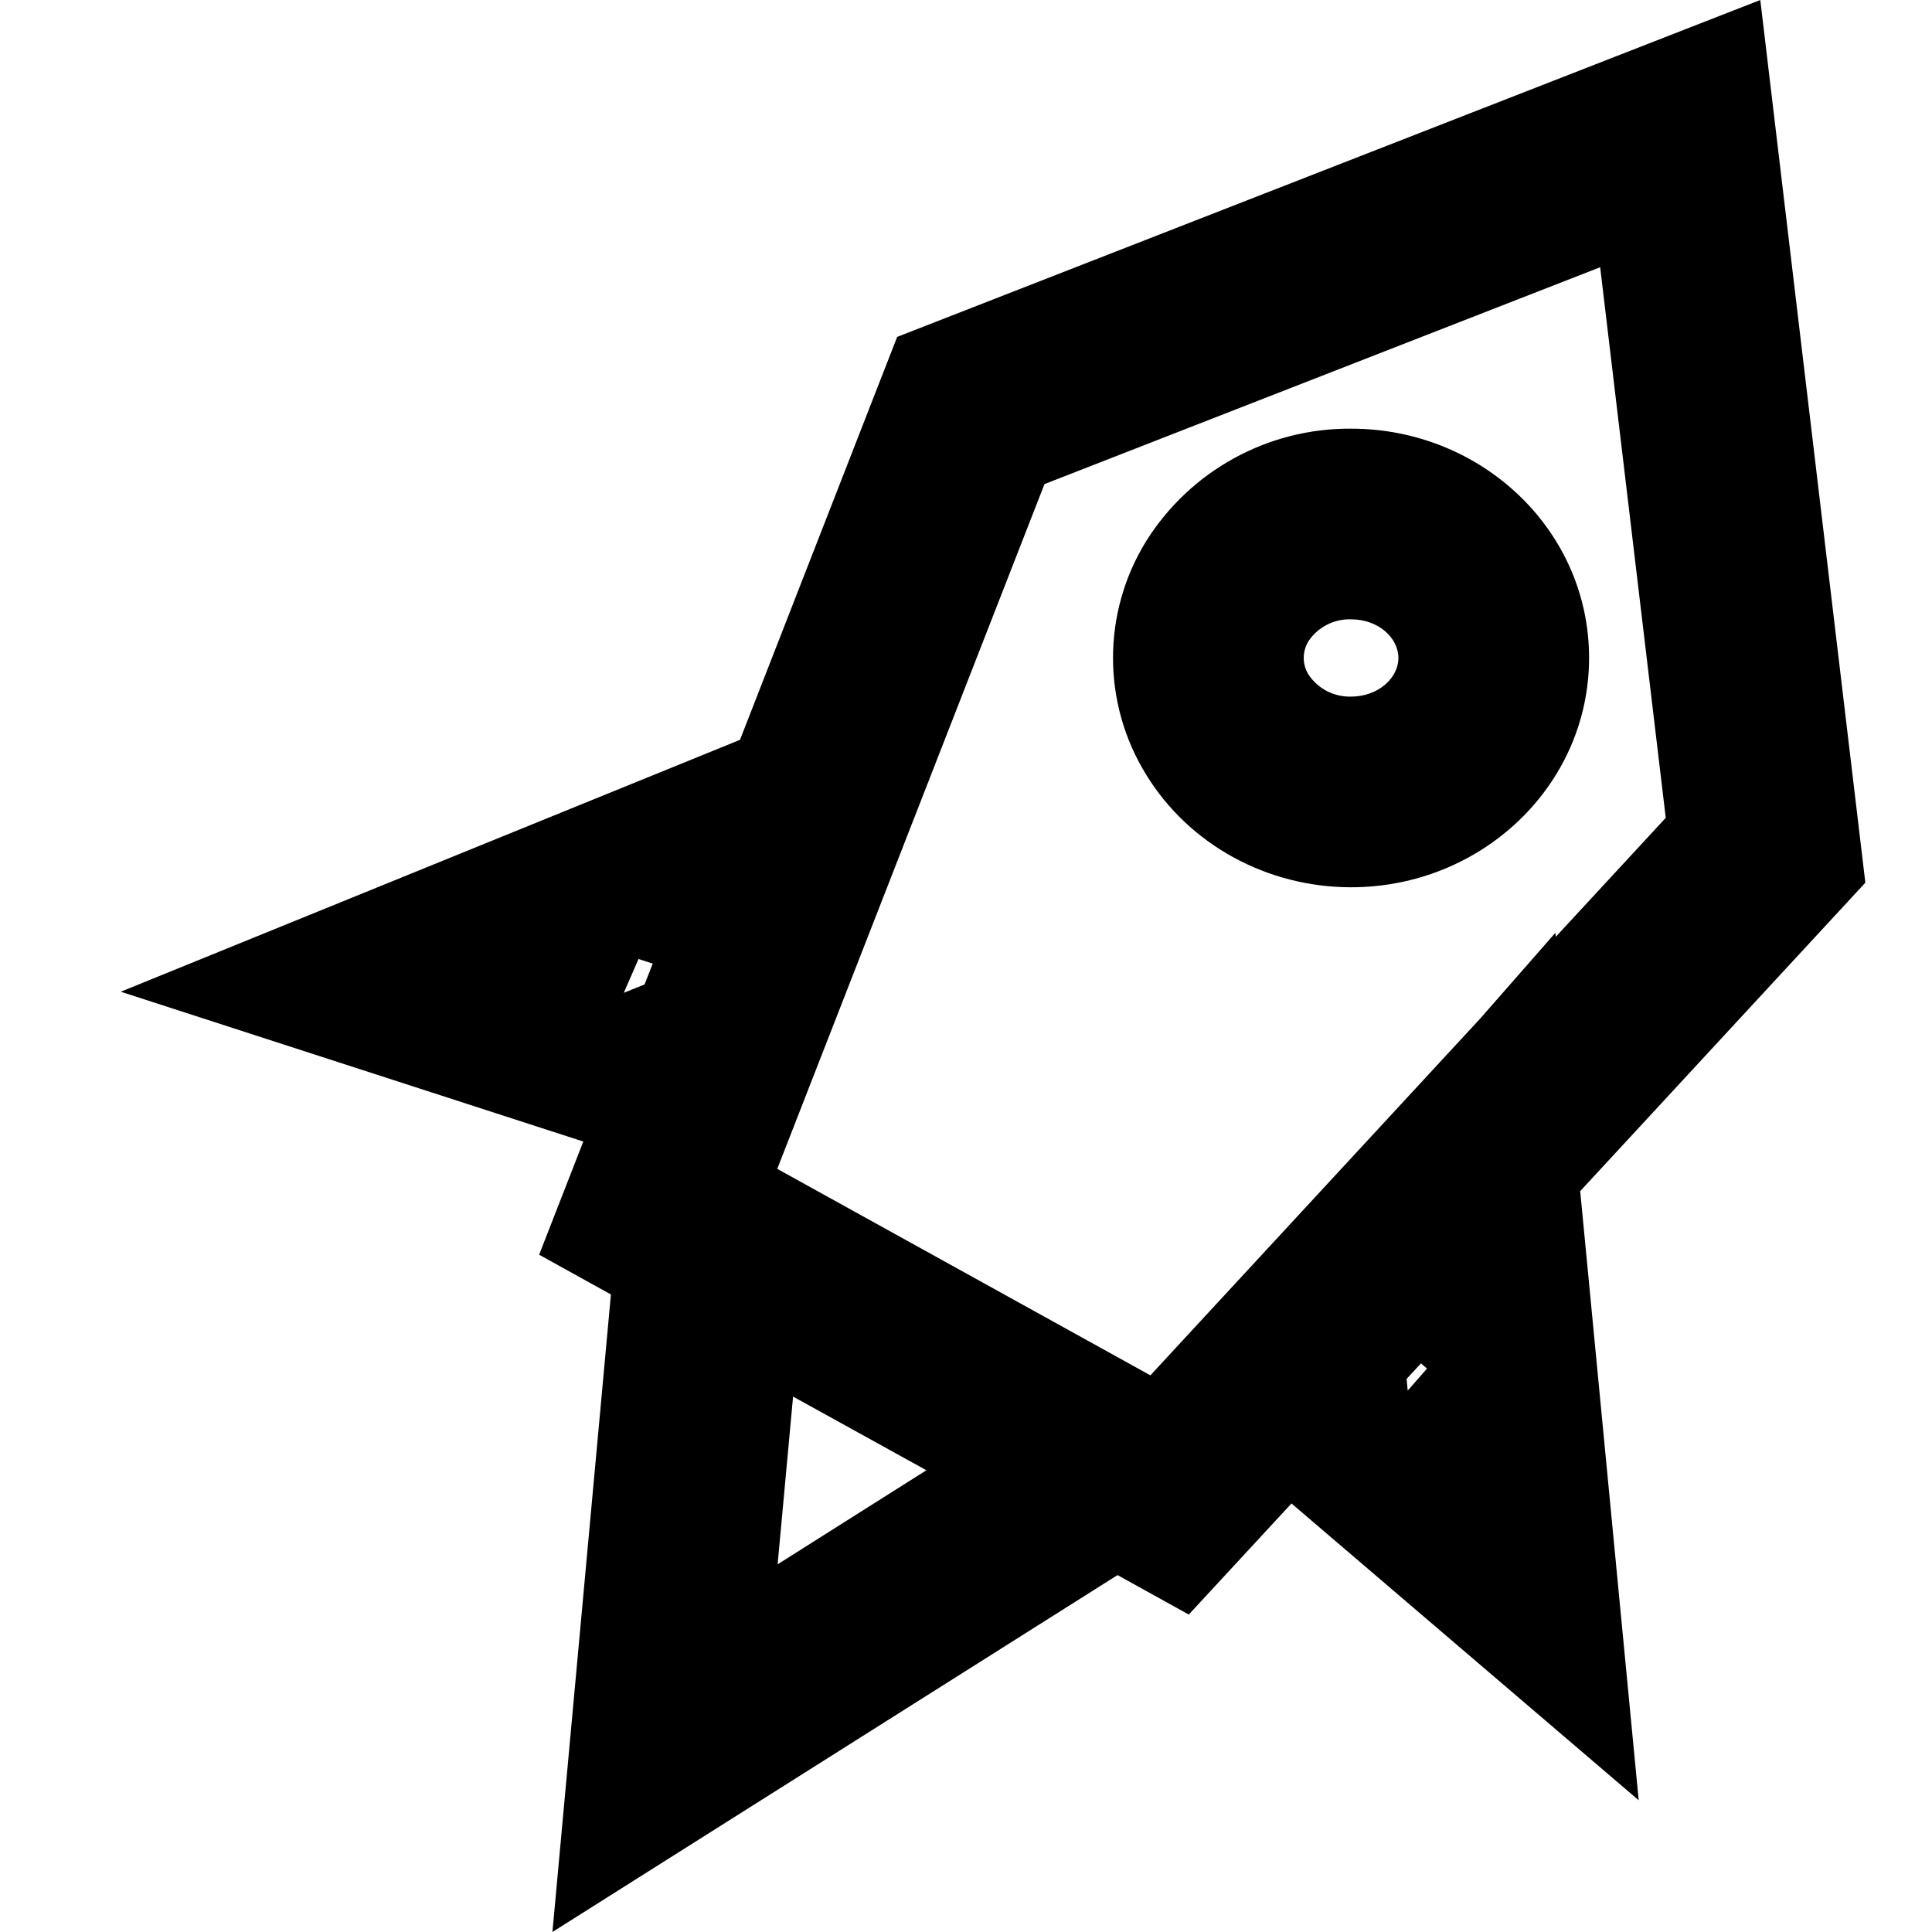
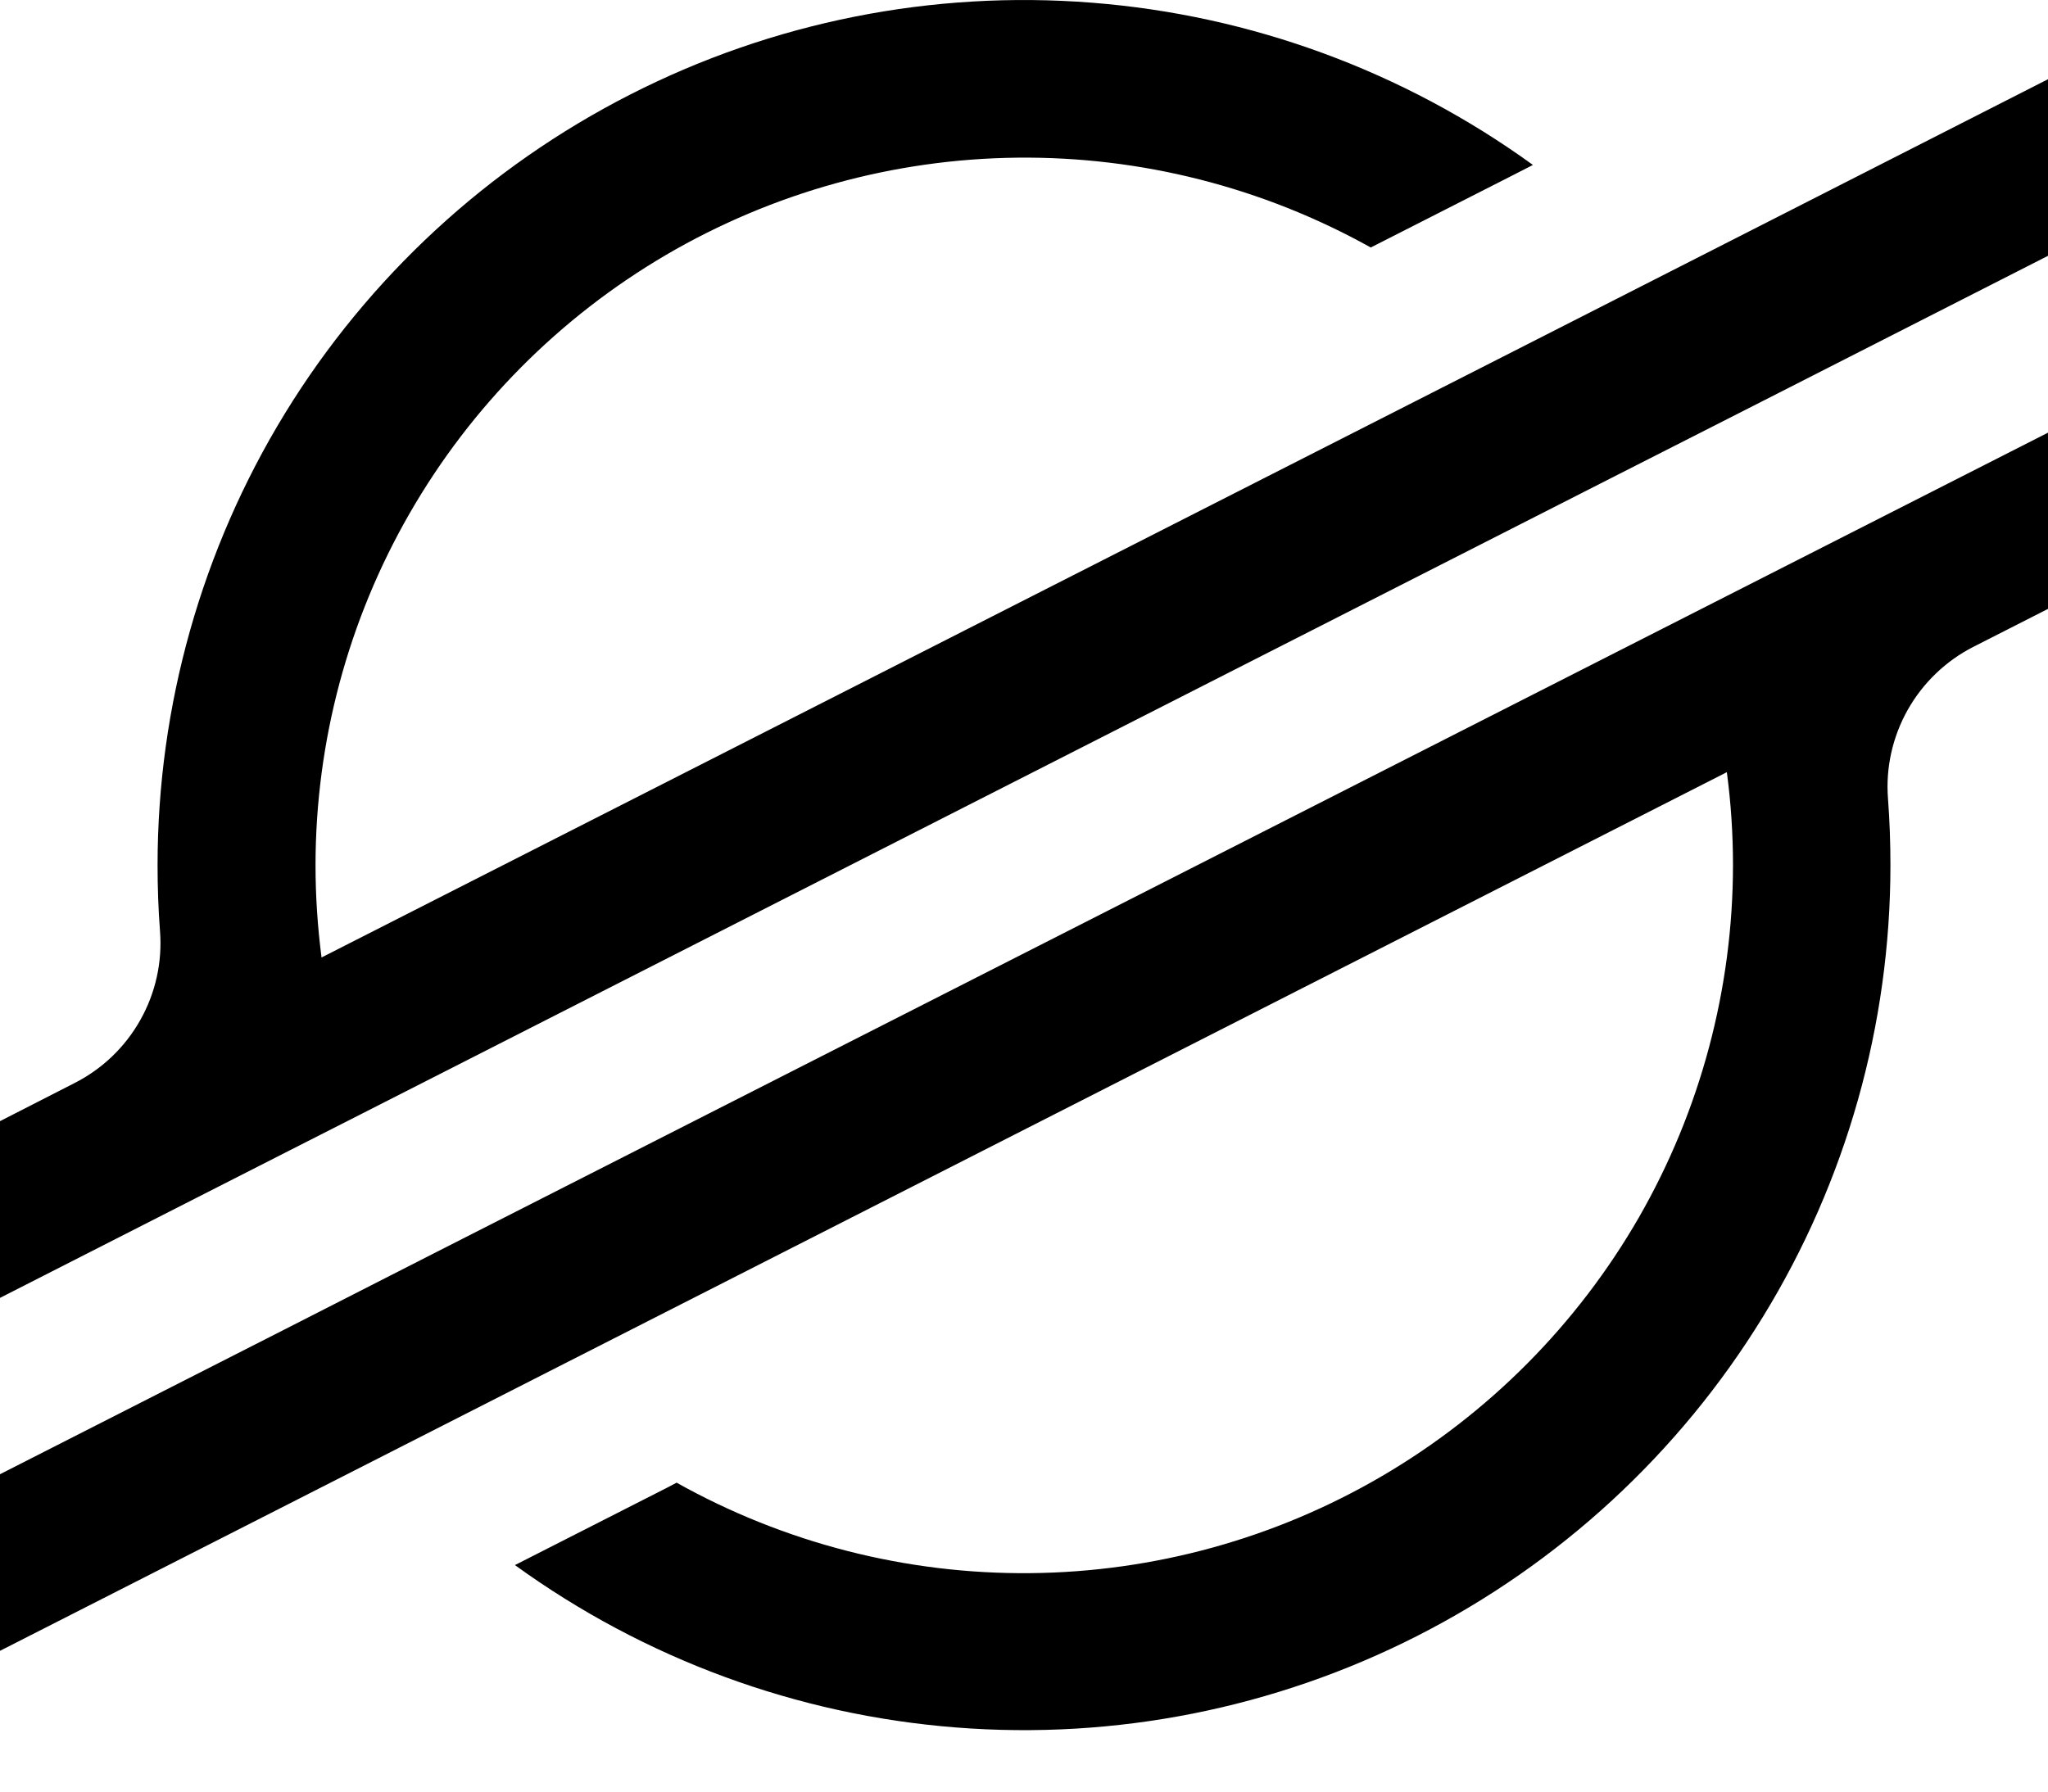
- <svg xmlns="http://www.w3.org/2000/svg" width="16" height="16" viewBox="0 0 16 16">
-   <path fill="currentColor" d="M13.252 2.213L8.65 4.009 6.437 9.68l3.09 1.71 4.268-4.617-.543-4.559zM9.845 13.371l-5.38-2.98L7.43 2.79 14.578 0l.87 7.31-5.603 6.061zm1.78-2.203l.033.348.16-.182-.193-.166zm-2.048.327l3.304-3.77.69 7.184-3.994-3.414zM1 8.213l7.144-2.906-1.976 4.58L1 8.213zm4.605-.168l-.317-.103-.122.28.439-.177zm.963 3.52l-.128 1.39 1.232-.779-1.104-.61zM4.575 16l.641-6.987 5.556 3.073L4.575 16zM13.16 5.448c0 1.06-.893 1.9-1.971 1.9-.693 0-1.34-.351-1.696-.931a1.84 1.84 0 0 1 0-1.937 1.987 1.987 0 0 1 1.696-.93c1.078 0 1.971.838 1.971 1.898zm-2.322-.14a.261.261 0 0 0 0 .281.41.41 0 0 0 .35.18c.228 0 .393-.156.393-.32 0-.166-.165-.32-.392-.32a.41.41 0 0 0-.351.178z" />
+ <svg xmlns="http://www.w3.org/2000/svg" width="16px" height="14px" viewBox="0 0 16 14">
+   <path fill="currentColor" d="M13.742,1.769 L11.815,2.75 L2.512,7.482 C2.481,7.242 2.465,7.001 2.465,6.759 C2.466,5.795 2.719,4.848 3.2,4.012 C3.681,3.175 4.372,2.479 5.205,1.991 C6.038,1.504 6.984,1.242 7.949,1.232 C8.915,1.222 9.866,1.464 10.709,1.934 L11.812,1.373 L11.976,1.289 C10.966,0.557 9.773,0.118 8.529,0.021 C7.284,-0.077 6.037,0.171 4.925,0.738 C3.813,1.304 2.879,2.166 2.227,3.229 C1.576,4.292 1.231,5.515 1.231,6.761 C1.231,6.934 1.237,7.105 1.25,7.276 C1.269,7.518 1.215,7.76 1.096,7.971 C0.977,8.183 0.798,8.354 0.581,8.464 L0,8.761 L0,10.142 L1.712,9.27 L2.266,8.988 L2.813,8.71 L12.62,3.719 L13.722,3.159 L16,1.999 L16,0.619 L13.742,1.769 Z M16,3.381 L3.37,9.804 L2.268,10.366 L0,11.52 L0,12.9 L2.252,11.754 L4.179,10.773 L13.491,6.034 C13.523,6.275 13.539,6.518 13.539,6.761 C13.538,7.727 13.285,8.675 12.804,9.513 C12.322,10.35 11.63,11.047 10.796,11.535 C9.962,12.023 9.015,12.284 8.048,12.293 C7.081,12.302 6.129,12.058 5.286,11.586 L5.218,11.622 L4.023,12.23 C5.033,12.962 6.226,13.402 7.47,13.499 C8.714,13.597 9.961,13.349 11.073,12.783 C12.185,12.217 13.119,11.355 13.771,10.293 C14.424,9.23 14.769,8.008 14.769,6.761 C14.769,6.588 14.763,6.414 14.75,6.242 C14.731,6 14.785,5.759 14.904,5.547 C15.023,5.336 15.202,5.164 15.418,5.054 L16,4.758 L16,3.381 Z" />
</svg>
